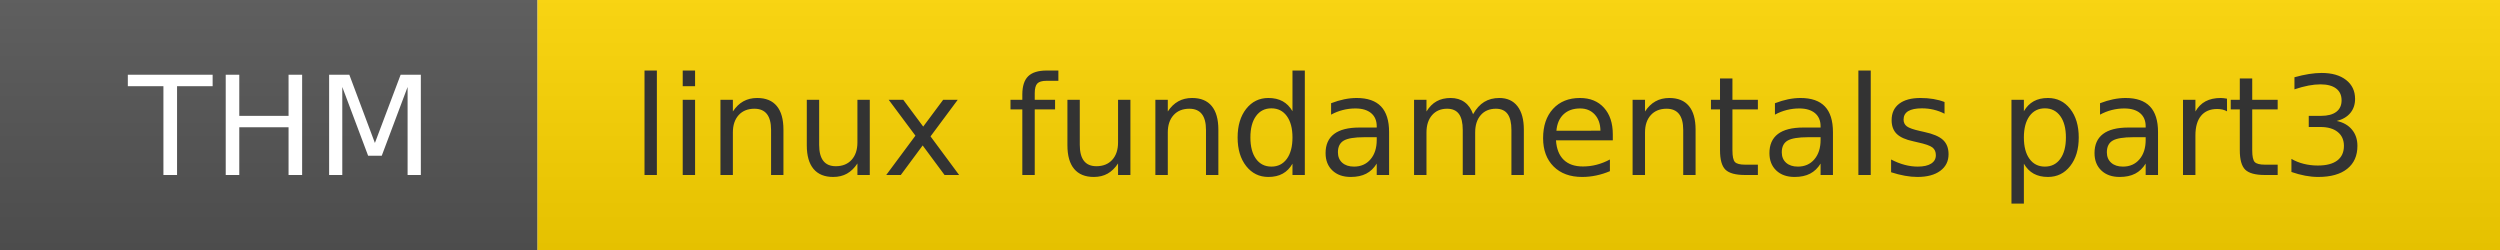
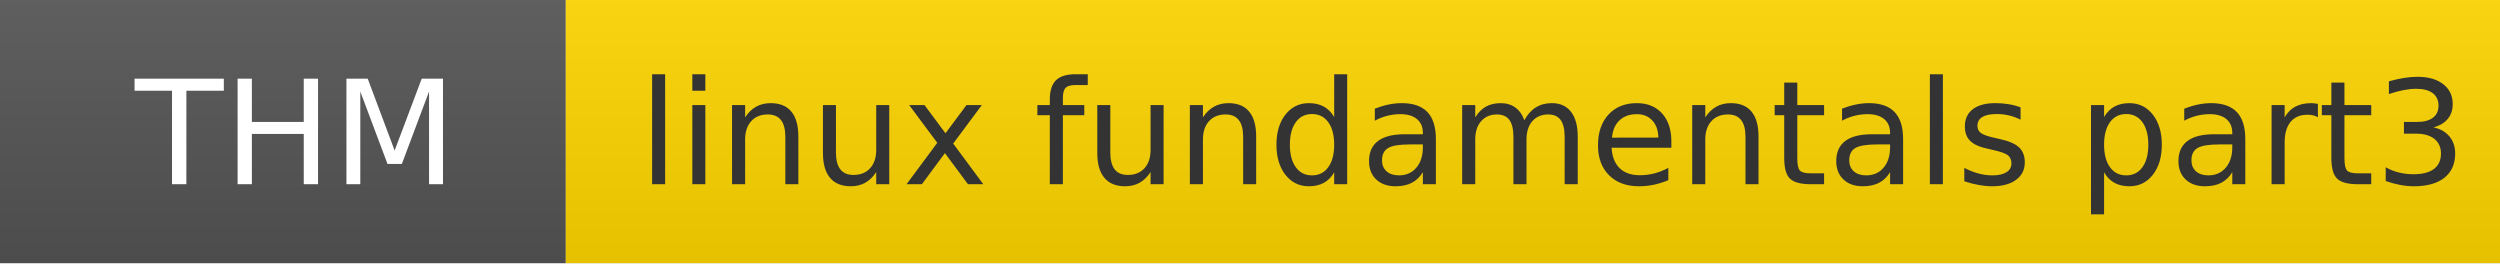
- <svg xmlns="http://www.w3.org/2000/svg" width="200" height="20" role="img">
+ <svg xmlns="http://www.w3.org/2000/svg" width="190" height="20" role="img">
  <linearGradient id="s" x2="0" y2="100%">
    <stop offset="0" stop-color="#bbb" stop-opacity=".1" />
    <stop offset="1" stop-opacity=".1" />
  </linearGradient>
  <g>
    <rect width="43" height="20" fill="#555" />
    <rect x="43" width="267" height="20" fill="#ffd700" />
    <rect width="310" height="20" fill="url(#s)" />
  </g>
  <g fill="#fff" text-anchor="middle" font-family="Verdana,Geneva,DejaVu Sans,sans-serif" text-rendering="geometricPrecision" font-size="110">
    <text x="225" y="140" transform="scale(.1)" fill="#fff">THM</text>
-     <text x="1200" y="140" transform="scale(.1)" fill="#333">
+     <text x="1180" y="140" transform="scale(.1)" fill="#333">
            linux fundamentals part3
        </text>
  </g>
</svg>
